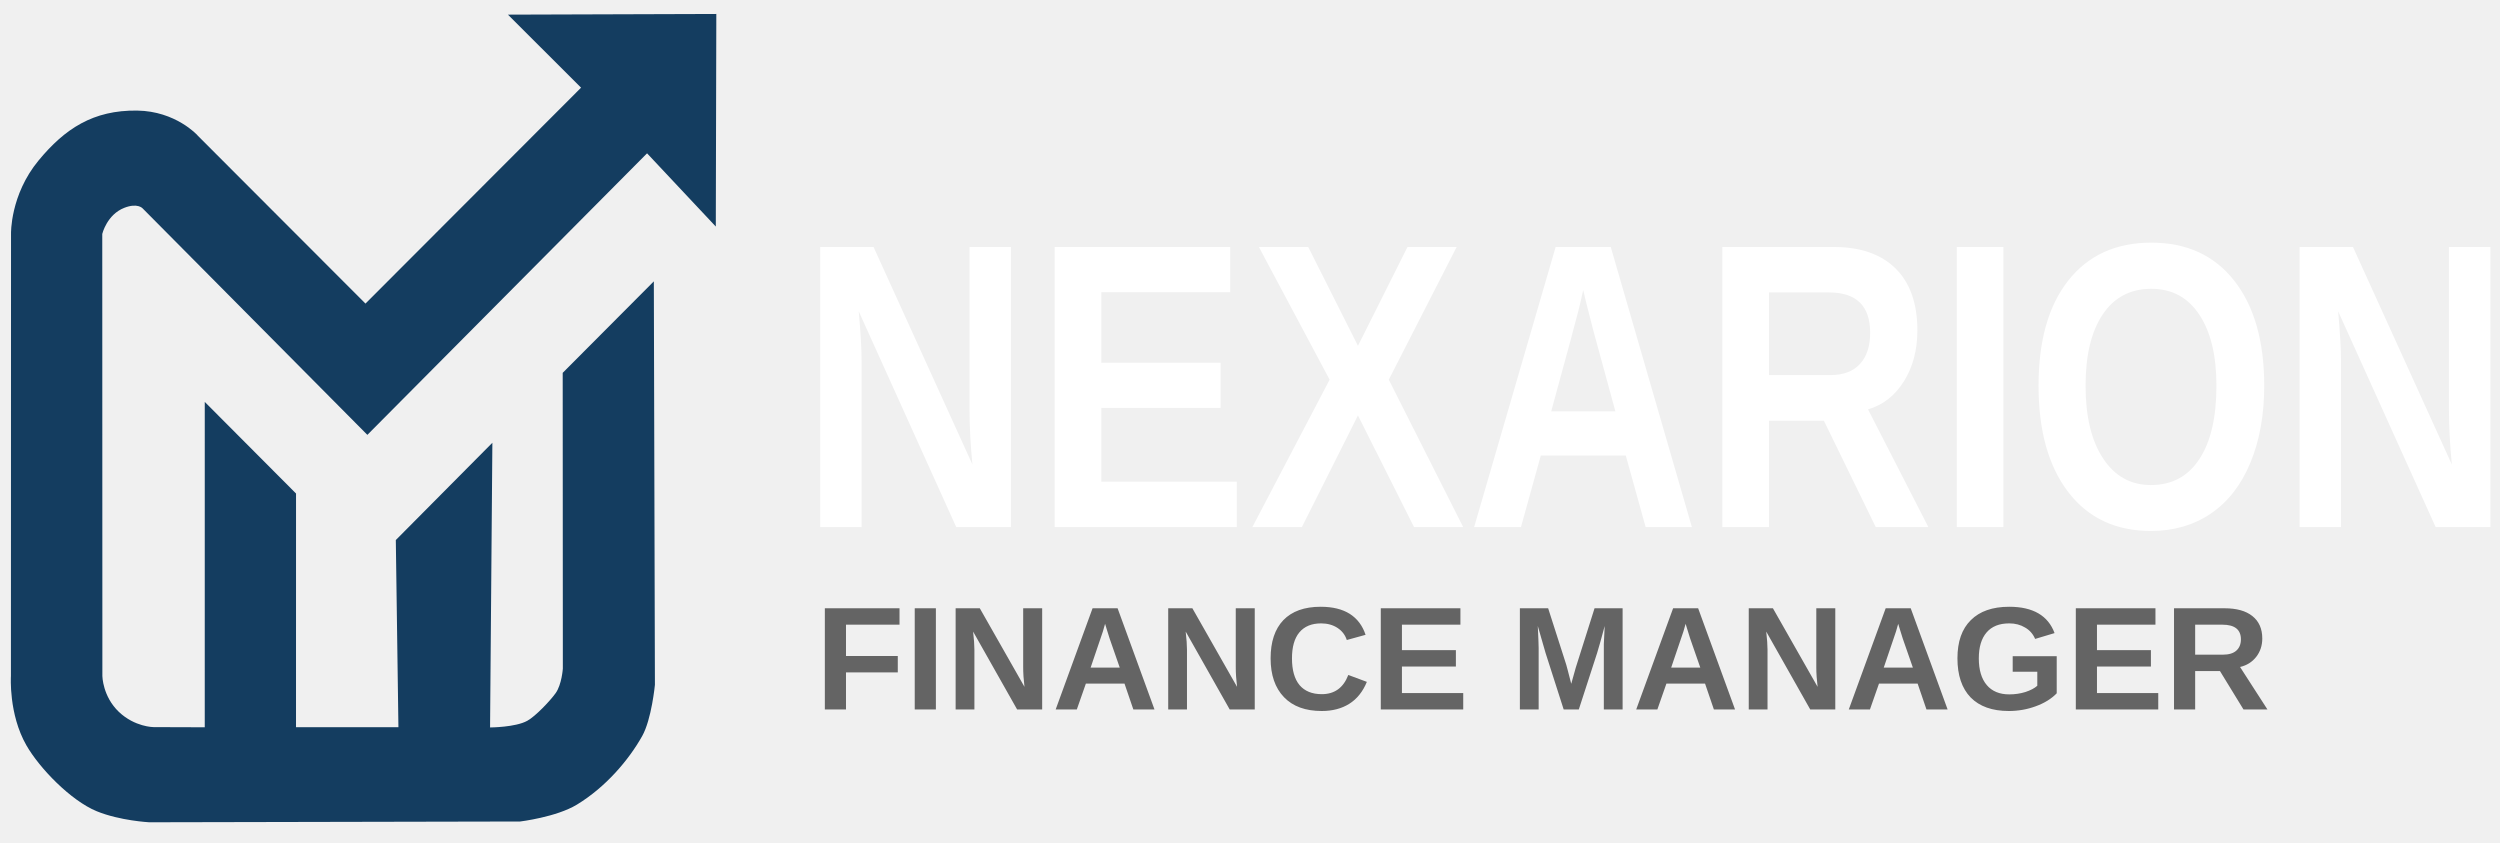
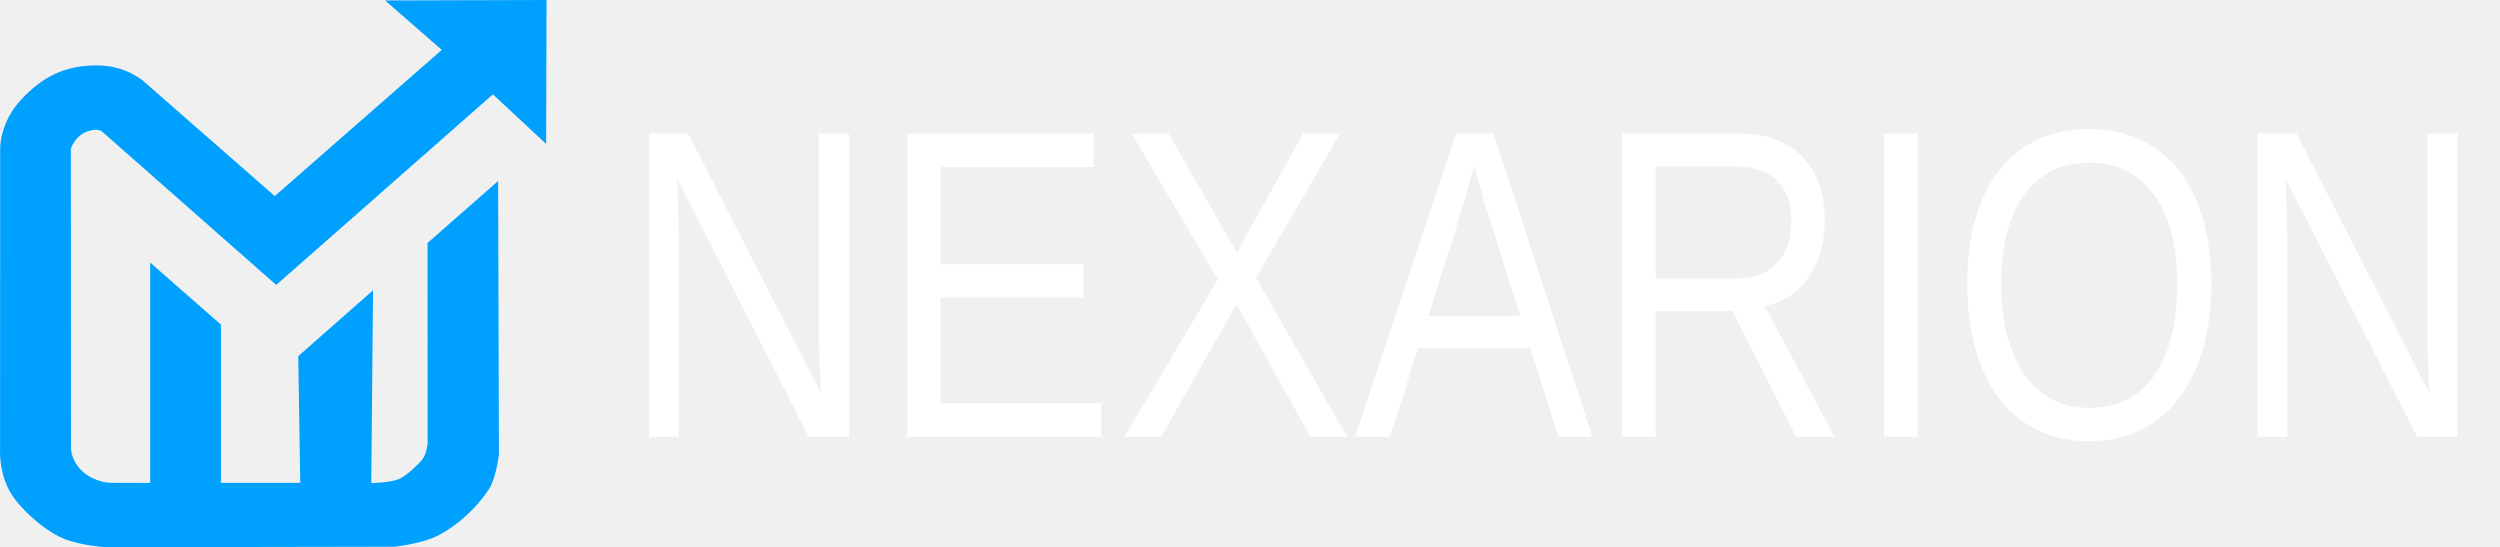
- <svg xmlns="http://www.w3.org/2000/svg" width="181mm" height="61mm" viewBox="0 0 181 61" version="1.1" id="svg1" xml:space="preserve">
+ <svg xmlns="http://www.w3.org/2000/svg" width="160mm" height="35mm" viewBox="0 0 160 35" version="1.1" id="svg1" xml:space="preserve">
  <defs id="defs1" />
  <g id="layer1">
-     <text xml:space="preserve" style="font-size:5.923px;text-align:start;writing-mode:lr-tb;direction:ltr;text-anchor:start;display:inline;fill:#ffffff;stroke-width:0.494;fill-opacity:1" x="64.729" y="34.079" id="text1" transform="scale(0.8929904,1.119833)">
-       <tspan id="tspan1" style="font-style:normal;font-variant:normal;font-weight:bold;font-stretch:normal;font-size:26.326px;font-family:Arial;-inkscape-font-specification:'Arial, Bold';font-variant-ligatures:normal;font-variant-caps:normal;font-variant-numeric:normal;font-variant-east-asian:normal;text-align:start;text-anchor:start;stroke-width:0.494;fill:#ffffff;fill-opacity:1" x="64.729" y="34.079">NEXARION</tspan>
-       <tspan style="font-style:normal;font-variant:normal;font-weight:bold;font-stretch:normal;font-size:13.163px;font-family:Arial;-inkscape-font-specification:'Arial, Bold';font-variant-ligatures:normal;font-variant-caps:normal;font-variant-numeric:normal;font-variant-east-asian:normal;text-align:start;text-anchor:start;stroke-width:0.494;fill:#ffffff;fill-opacity:1" x="64.729" y="48.677" id="tspan2" />
+     <text xml:space="preserve" style="font-style:normal;font-variant:normal;font-weight:normal;font-stretch:normal;font-size:32.179px;font-family:Roboto;-inkscape-font-specification:'Roboto, Normal';font-variant-ligatures:normal;font-variant-caps:normal;font-variant-numeric:normal;font-variant-east-asian:normal;text-align:start;writing-mode:lr-tb;direction:ltr;text-anchor:start;display:inline;fill:#ffffff;fill-opacity:1;stroke-width:0.603" x="44.06" y="25.17" id="text1" transform="scale(0.90043,1.11058)">
+       <tspan id="tspan1" style="font-style:normal;font-variant:normal;font-weight:normal;font-stretch:normal;font-size:25.4px;font-family:Arial;-inkscape-font-specification:Arial;font-variant-ligatures:normal;font-variant-caps:normal;font-variant-numeric:normal;font-variant-east-asian:normal;text-align:start;text-anchor:start;fill:#ffffff;fill-opacity:1;stroke-width:0.603" x="44.06" y="25.17">NEXARION</tspan>
+       <tspan style="font-style:normal;font-variant:normal;font-weight:normal;font-stretch:normal;font-size:32.179px;font-family:Arial;-inkscape-font-specification:Arial;font-variant-ligatures:normal;font-variant-caps:normal;font-variant-numeric:normal;font-variant-east-asian:normal;text-align:start;text-anchor:start;fill:#ffffff;fill-opacity:1;stroke-width:0.603" x="44.06" y="65.394" id="tspan2" />
    </text>
-     <text xml:space="preserve" style="font-style:normal;font-variant:normal;font-weight:bold;font-stretch:normal;font-size:10.656px;font-family:Arial;-inkscape-font-specification:'Arial, Bold';font-variant-ligatures:normal;font-variant-caps:normal;font-variant-numeric:normal;font-variant-east-asian:normal;text-align:start;writing-mode:lr-tb;direction:ltr;text-anchor:start;display:inline;fill:#646464;stroke-width:0.4;fill-opacity:1" x="59.001" y="51.371" id="text6">
-       <tspan id="tspan6" style="stroke-width:0.4;fill:#646464;fill-opacity:1" x="59.001" y="51.371">FINANCE MANAGER</tspan>
-     </text>
-     <path style="display:inline;fill:#143d60;stroke-width:0.265;fill-opacity:1" d="m 14.287,9.79 12.172,12.19 15.61,-15.633 -5.296,-5.287 15.089,-0.049 -0.038,15.392 -4.977,-5.303 -20.25,20.384 -16.276,-16.402 c 0,0 -0.365,-0.412 -1.326,-0.034 -1.261,0.496 -1.591,1.889 -1.591,1.889 l 0.008,32.016 c 0,0 0.02,1.476 1.202,2.594 1.152,1.09 2.499,1.096 2.499,1.096 l 3.711,0.012 8.35e-4,-23.556 6.608,6.632 -0.002,16.919 7.415,-0.002 -0.189,-13.549 6.991,-7.043 -0.167,20.611 c 0,0 1.829,-0.005 2.692,-0.48 0.602,-0.331 1.66,-1.448 2.059,-2.008 0.439,-0.617 0.518,-1.77 0.518,-1.77 l -0.01,-21.415 6.598,-6.624 0.078,29.213 c 0,0 -0.24,2.492 -0.921,3.706 -0.981,1.75 -2.652,3.705 -4.724,4.964 -1.493,0.908 -4.115,1.224 -4.115,1.224 l -26.849,0.056 c 0,0 -2.125,-0.11 -3.805,-0.8 -1.869,-0.767 -4.143,-3.11 -5.096,-4.78 -1.29,-2.26 -1.115,-4.997 -1.115,-4.997 l 0.007,-32.028 c 0,0 -0.073,-2.81 1.999,-5.314 1.898,-2.295 3.949,-3.651 7.133,-3.608 2.785,0.037 4.361,1.781 4.361,1.781 z" id="path3" />
+     <path style="display:inline;fill:#00a0ff;fill-opacity:1;stroke-width:0.169" d="M 9.249,5.254 17.584,12.549 28.273,3.193 24.647,0.029 34.978,0 34.952,9.212 31.544,6.038 17.678,18.237 6.533,8.421 c 0,0 -0.25,-0.246 -0.908,-0.02 C 4.761,8.697 4.535,9.531 4.535,9.531 l 0.005,19.161 c 0,0 0.014,0.884 0.823,1.552 0.789,0.652 1.711,0.656 1.711,0.656 l 2.541,0.007 5.72e-4,-14.098 4.525,3.969 -0.002,10.126 5.078,-0.001 -0.129,-8.109 4.787,-4.215 -0.114,12.335 c 0,0 1.252,-0.003 1.843,-0.287 0.412,-0.198 1.137,-0.866 1.41,-1.202 0.301,-0.369 0.354,-1.059 0.354,-1.059 l -0.006,-12.816 4.518,-3.965 0.053,17.483 c 0,0 -0.165,1.491 -0.631,2.218 -0.671,1.047 -1.816,2.217 -3.235,2.971 -1.023,0.543 -2.818,0.733 -2.818,0.733 l -18.385,0.034 c 0,0 -1.455,-0.066 -2.605,-0.479 C 2.979,34.087 1.421,32.685 0.769,31.686 -0.114,30.333 0.005,28.696 0.005,28.696 l 0.005,-19.168 c 0,0 -0.05,-1.682 1.368,-3.18 C 2.679,4.974 4.083,4.162 6.263,4.188 8.17,4.21 9.249,5.253 9.249,5.253 Z" id="path3" />
  </g>
  <g id="layer2" />
</svg>
